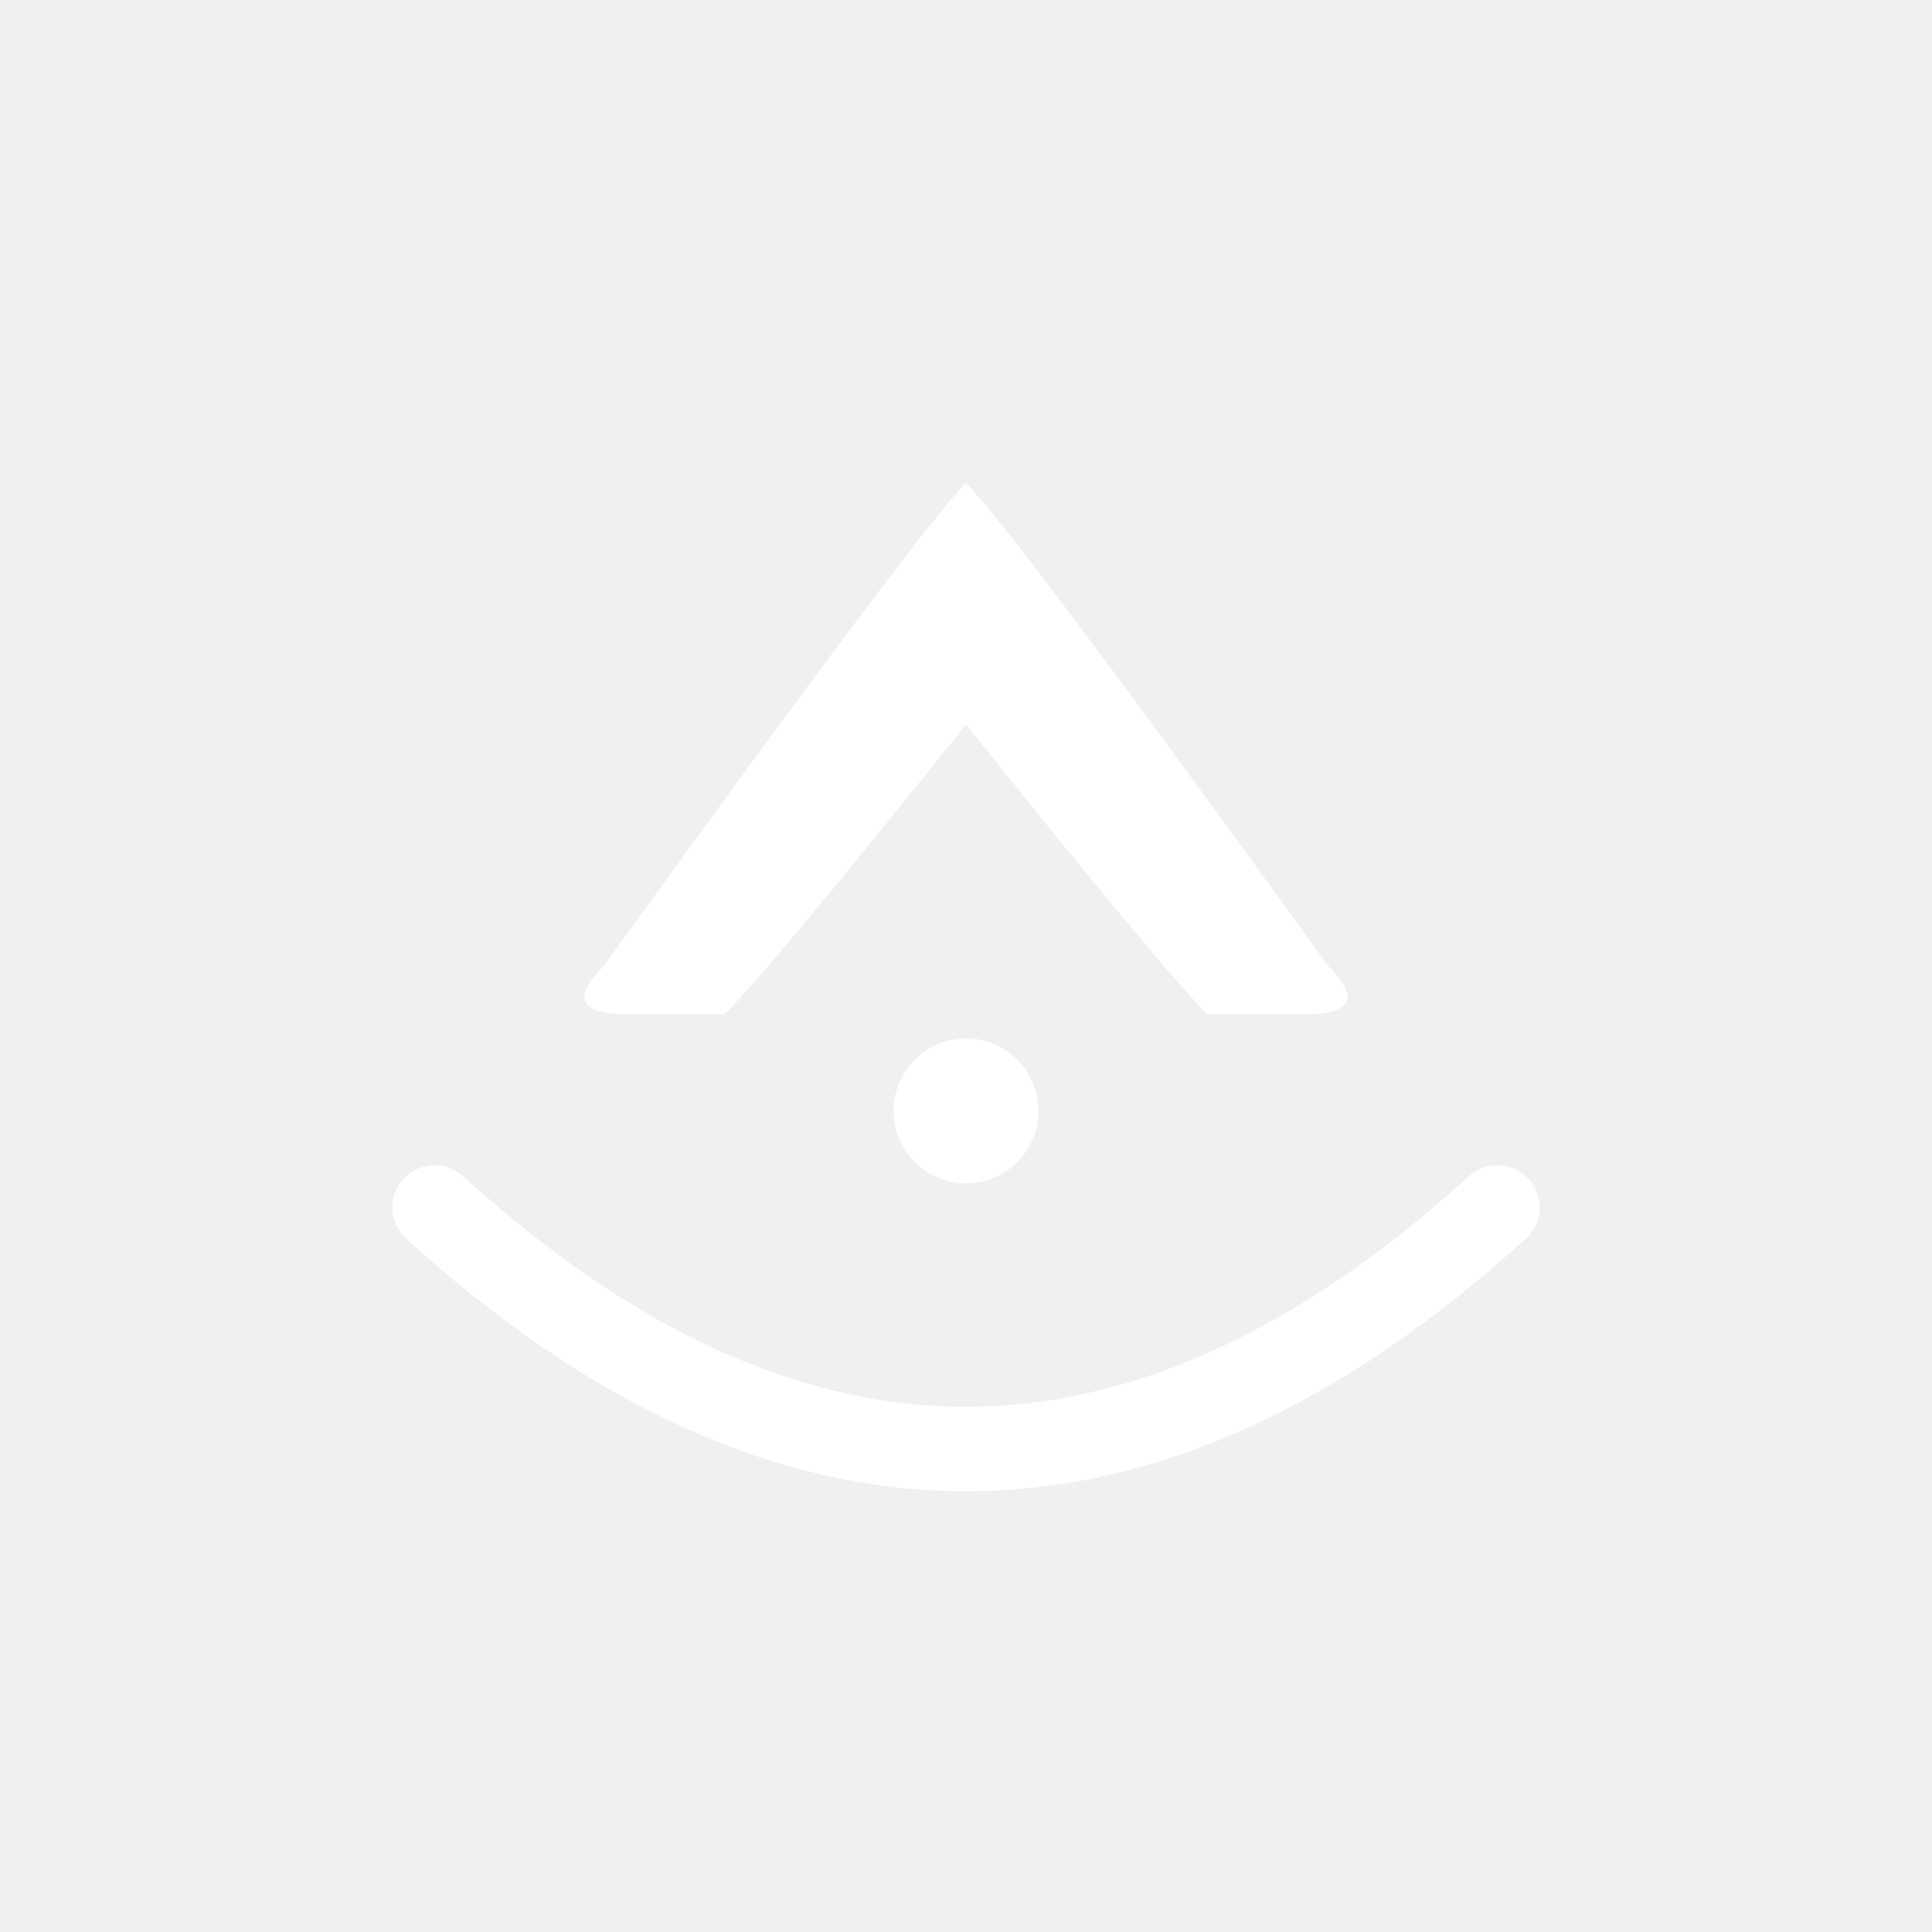
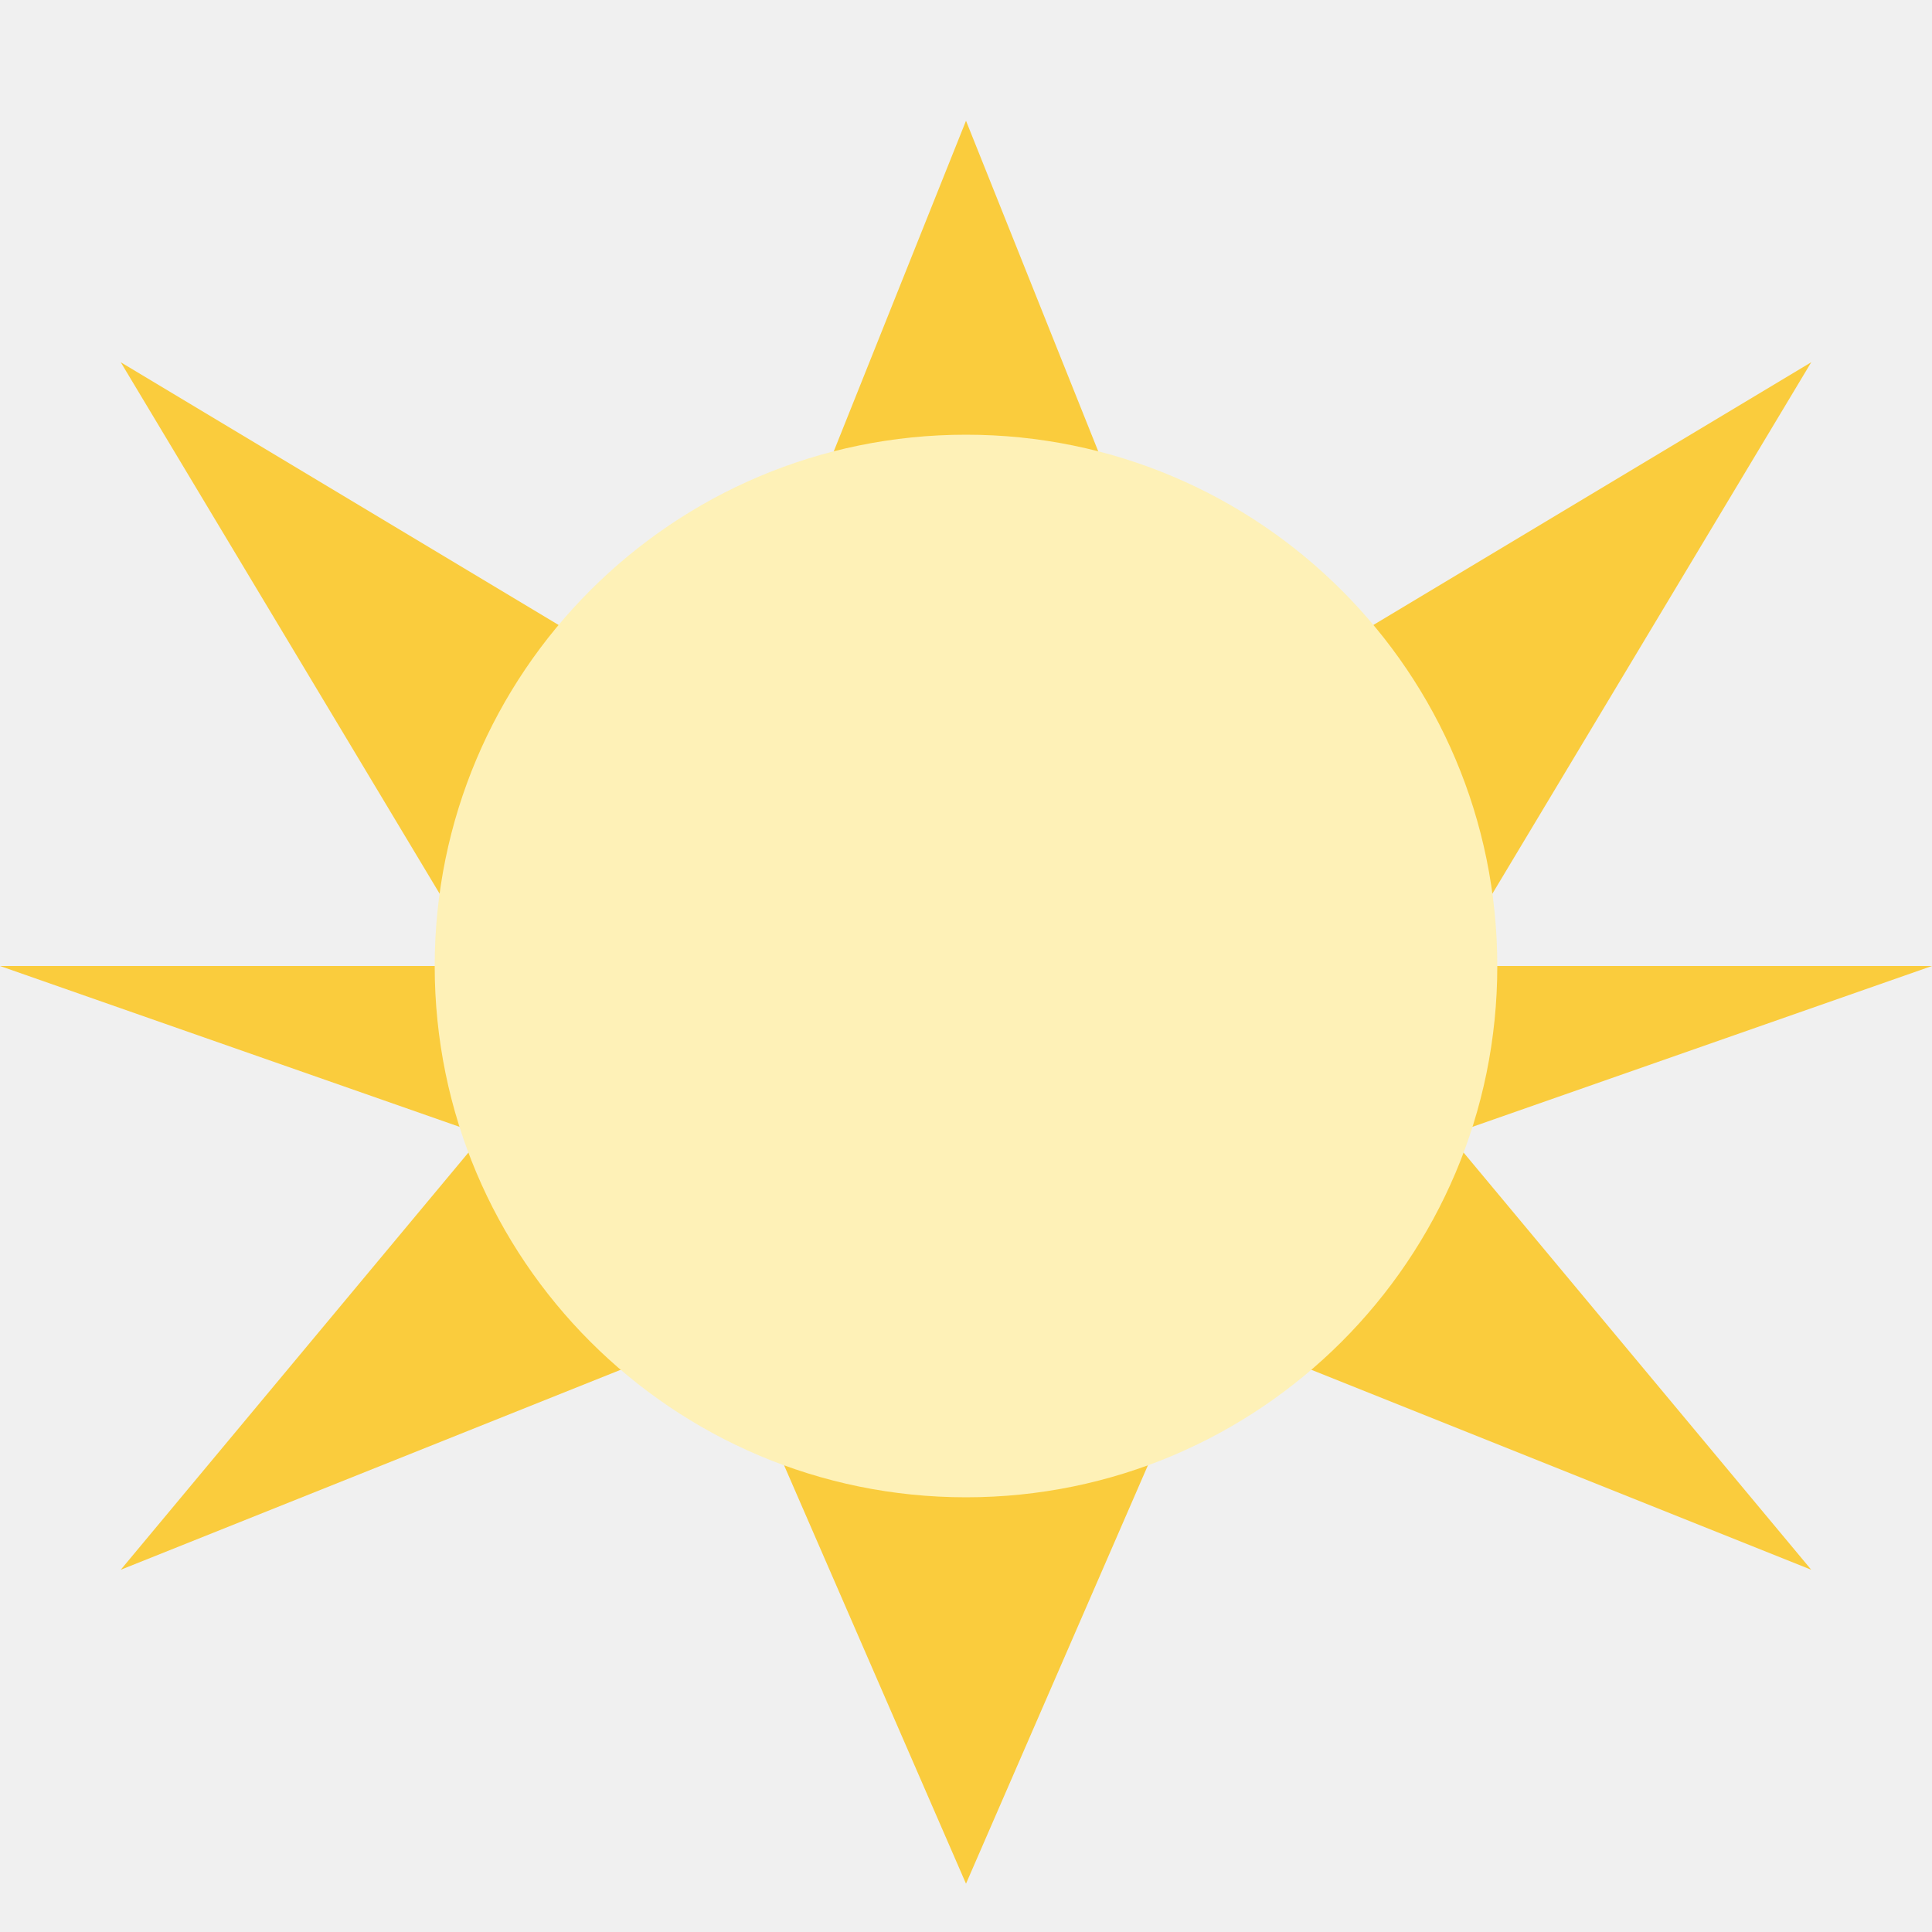
<svg class="w-5.5 h-5.5 absolute inset-0 m-auto" viewBox="0 0 80 80" fill="none">
-   <path d="M40 20 Q38 22 25 40 Q23 42 26 42 L30 42 Q32 40 40 30 Q48 40 50 42 L54 42 Q57 42 55 40 Q42 22 40 20" fill="white" />
-   <circle cx="40" cy="46" r="3" fill="white" />
-   <path d="M18 50 Q40 70 62 50" stroke="white" stroke-width="3.5" fill="none" stroke-linecap="round" />
+   <path d="M40 5L50 30L75 15L60 40L80 40L60 47L75 65L50 55L40 78L30 55L5 65L20 47L0 40L20 40L5 15L30 30Z" fill="#FACC3D" />
+   <circle cx="40" cy="40" r="22" fill="#FEF1B7" />
</svg>
